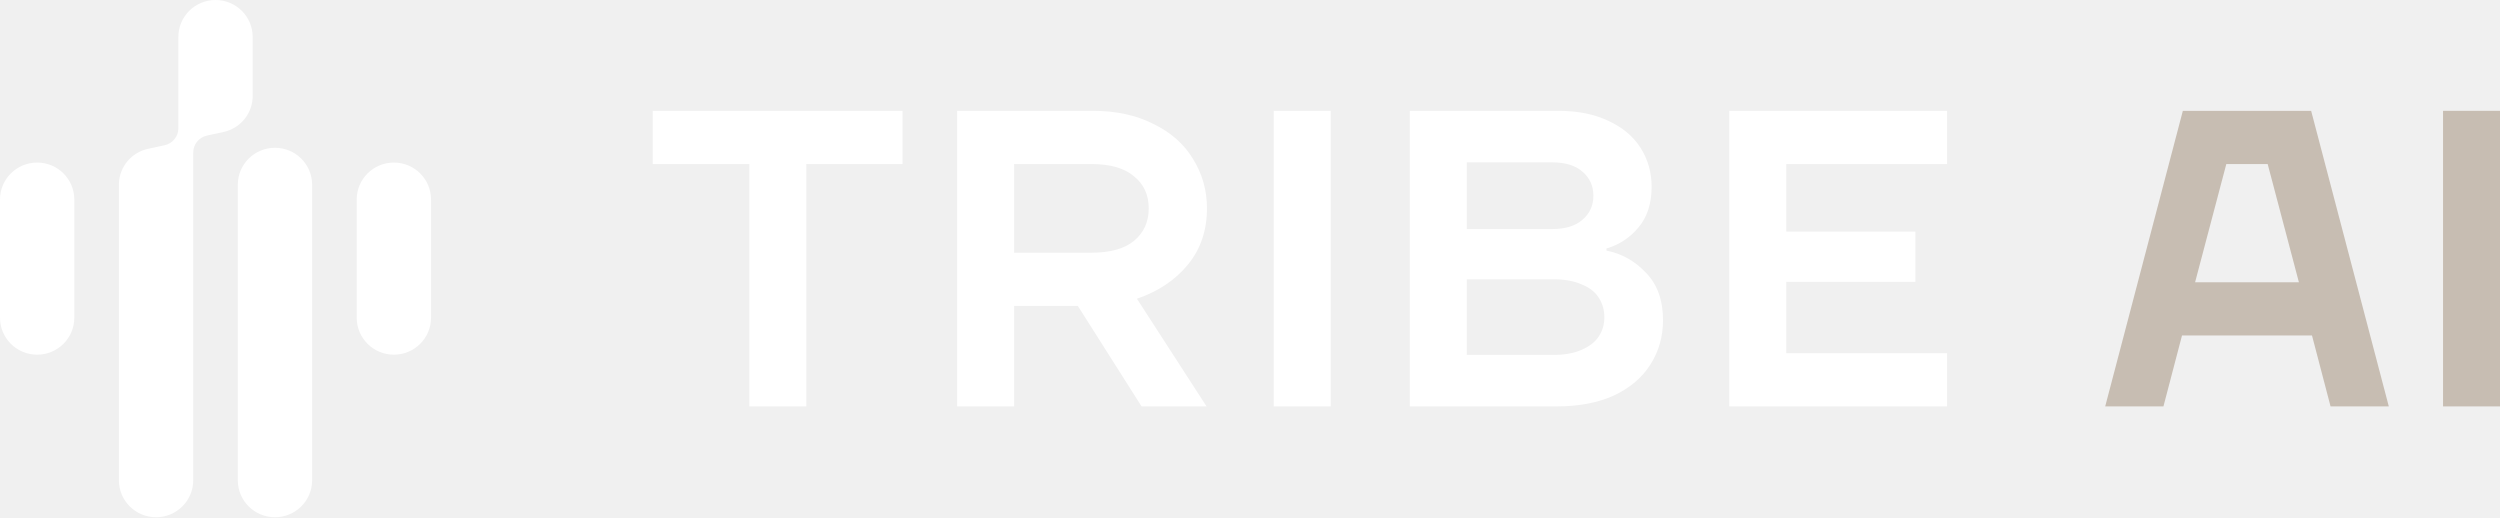
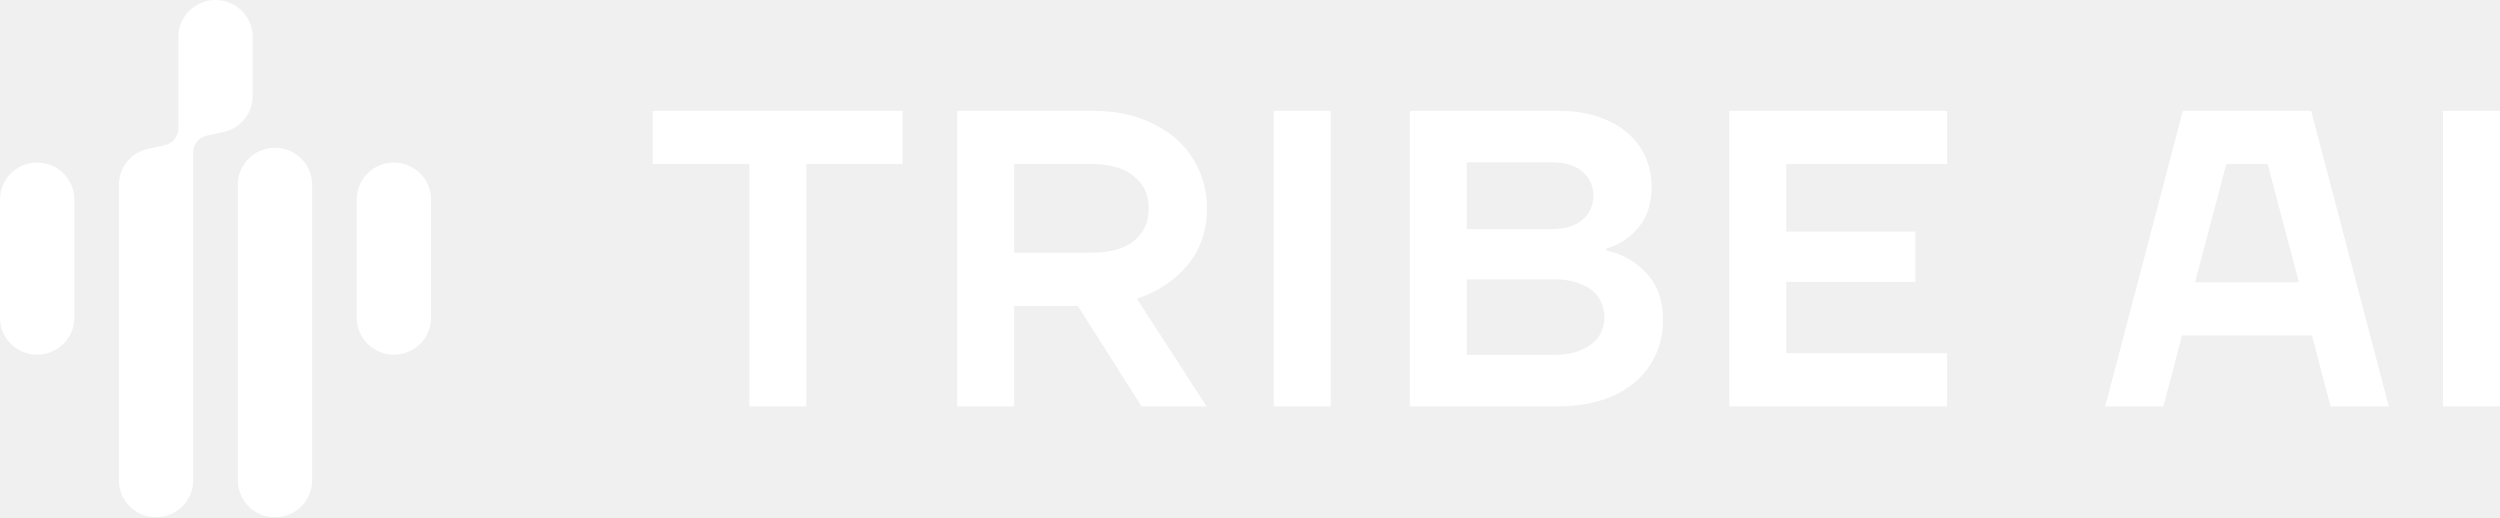
<svg xmlns="http://www.w3.org/2000/svg" width="203" height="42" viewBox="0 0 203 42" fill="none">
  <g clip-path="url(#clip0_2001_168)">
    <path d="M17.5 0C19.166 0 20.517 1.343 20.517 3V7.995H20.51C20.424 9.312 19.472 10.428 18.159 10.713L16.804 11.008C16.153 11.149 15.69 11.722 15.69 12.384L15.69 39C15.69 40.657 14.339 42 12.672 42C11.006 42 9.655 40.657 9.655 39V14.866H9.658C9.718 13.522 10.68 12.377 12.013 12.087L13.369 11.792C14.02 11.651 14.483 11.078 14.483 10.416L14.483 3C14.483 1.343 15.834 0 17.5 0Z" fill="white" />
    <path d="M22.328 12C23.994 12 25.345 13.343 25.345 15V39C25.345 40.657 23.994 42 22.328 42C20.661 42 19.31 40.657 19.31 39V15C19.31 13.343 20.661 12 22.328 12Z" fill="white" />
    <path d="M3.017 13.2C4.684 13.2 6.034 14.543 6.034 16.2V25.8C6.034 27.457 4.684 28.8 3.017 28.8C1.351 28.8 0 27.457 0 25.8V16.2C1.55515e-07 14.543 1.351 13.2 3.017 13.2Z" fill="white" />
    <path d="M31.983 13.2C33.649 13.2 35 14.543 35 16.2V25.8C35 27.457 33.649 28.8 31.983 28.8C30.316 28.8 28.965 27.457 28.965 25.8V16.2C28.965 14.543 30.316 13.2 31.983 13.2Z" fill="white" />
    <path d="M140.419 33V9H158.102V13.32H145.046V18.806H155.532V22.886H145.046V28.68H158.102V33H140.419Z" fill="white" />
    <path d="M114.476 33V9H126.573C128.126 9 129.474 9.274 130.617 9.823C131.759 10.349 132.627 11.08 133.221 12.017C133.815 12.954 134.112 14.006 134.112 15.171C134.112 16.52 133.758 17.617 133.05 18.463C132.341 19.309 131.473 19.88 130.445 20.177V20.349C131.702 20.6 132.776 21.206 133.667 22.166C134.58 23.103 135.037 24.383 135.037 26.006C135.037 27.331 134.695 28.532 134.009 29.606C133.347 30.657 132.364 31.491 131.062 32.108C129.76 32.703 128.206 33 126.401 33H114.476ZM126.162 28.817C127.053 28.817 127.806 28.68 128.423 28.406C129.063 28.131 129.531 27.766 129.828 27.308C130.125 26.852 130.274 26.337 130.274 25.766C130.274 25.172 130.125 24.646 129.828 24.189C129.531 23.709 129.063 23.343 128.423 23.091C127.806 22.817 127.053 22.68 126.162 22.68H119.102V28.817H126.162ZM126.024 18.6C127.098 18.6 127.921 18.349 128.492 17.846C129.086 17.343 129.383 16.691 129.383 15.891C129.383 15.091 129.086 14.44 128.492 13.937C127.921 13.434 127.098 13.183 126.024 13.183H119.102V18.6H126.024Z" fill="white" />
    <path d="M103.428 33V9H108.055V33H103.428Z" fill="white" />
    <path d="M77.719 33V9H88.754C90.627 9 92.26 9.354 93.654 10.063C95.07 10.749 96.144 11.697 96.875 12.909C97.629 14.12 98.006 15.457 98.006 16.92C98.006 18.703 97.492 20.223 96.464 21.48C95.436 22.737 94.054 23.663 92.318 24.257L97.972 33H92.695L87.52 24.84H82.345V33H77.719ZM88.617 20.52C90.147 20.52 91.301 20.2 92.078 19.56C92.877 18.897 93.277 18.017 93.277 16.92C93.277 15.823 92.877 14.954 92.078 14.314C91.301 13.651 90.147 13.32 88.617 13.32H82.345V20.52H88.617Z" fill="white" />
    <path d="M60.848 33V13.32H53V9H73.287V13.32H65.474V33H60.848Z" fill="white" />
-     <path d="M198.374 33V9H203V33H198.374Z" fill="#C7BDB2" />
-     <path d="M170.942 33L177.247 9H187.665L193.971 33H189.241L187.734 27.24H177.179L175.671 33H170.942ZM178.241 22.92H186.671L184.135 13.32H180.777L178.241 22.92Z" fill="#C7BDB2" />
+     <path d="M198.374 33V9H203V33H198.374Z" fill="white" />
+     <path d="M170.942 33L177.247 9H187.665L193.971 33H189.241L187.734 27.24H177.179L175.671 33H170.942ZM178.241 22.92H186.671L184.135 13.32H180.777L178.241 22.92Z" fill="white" />
  </g>
  <defs>
    <clipPath id="clip0_2001_168">
      <rect width="203" height="42" fill="white" />
    </clipPath>
  </defs>
</svg>
